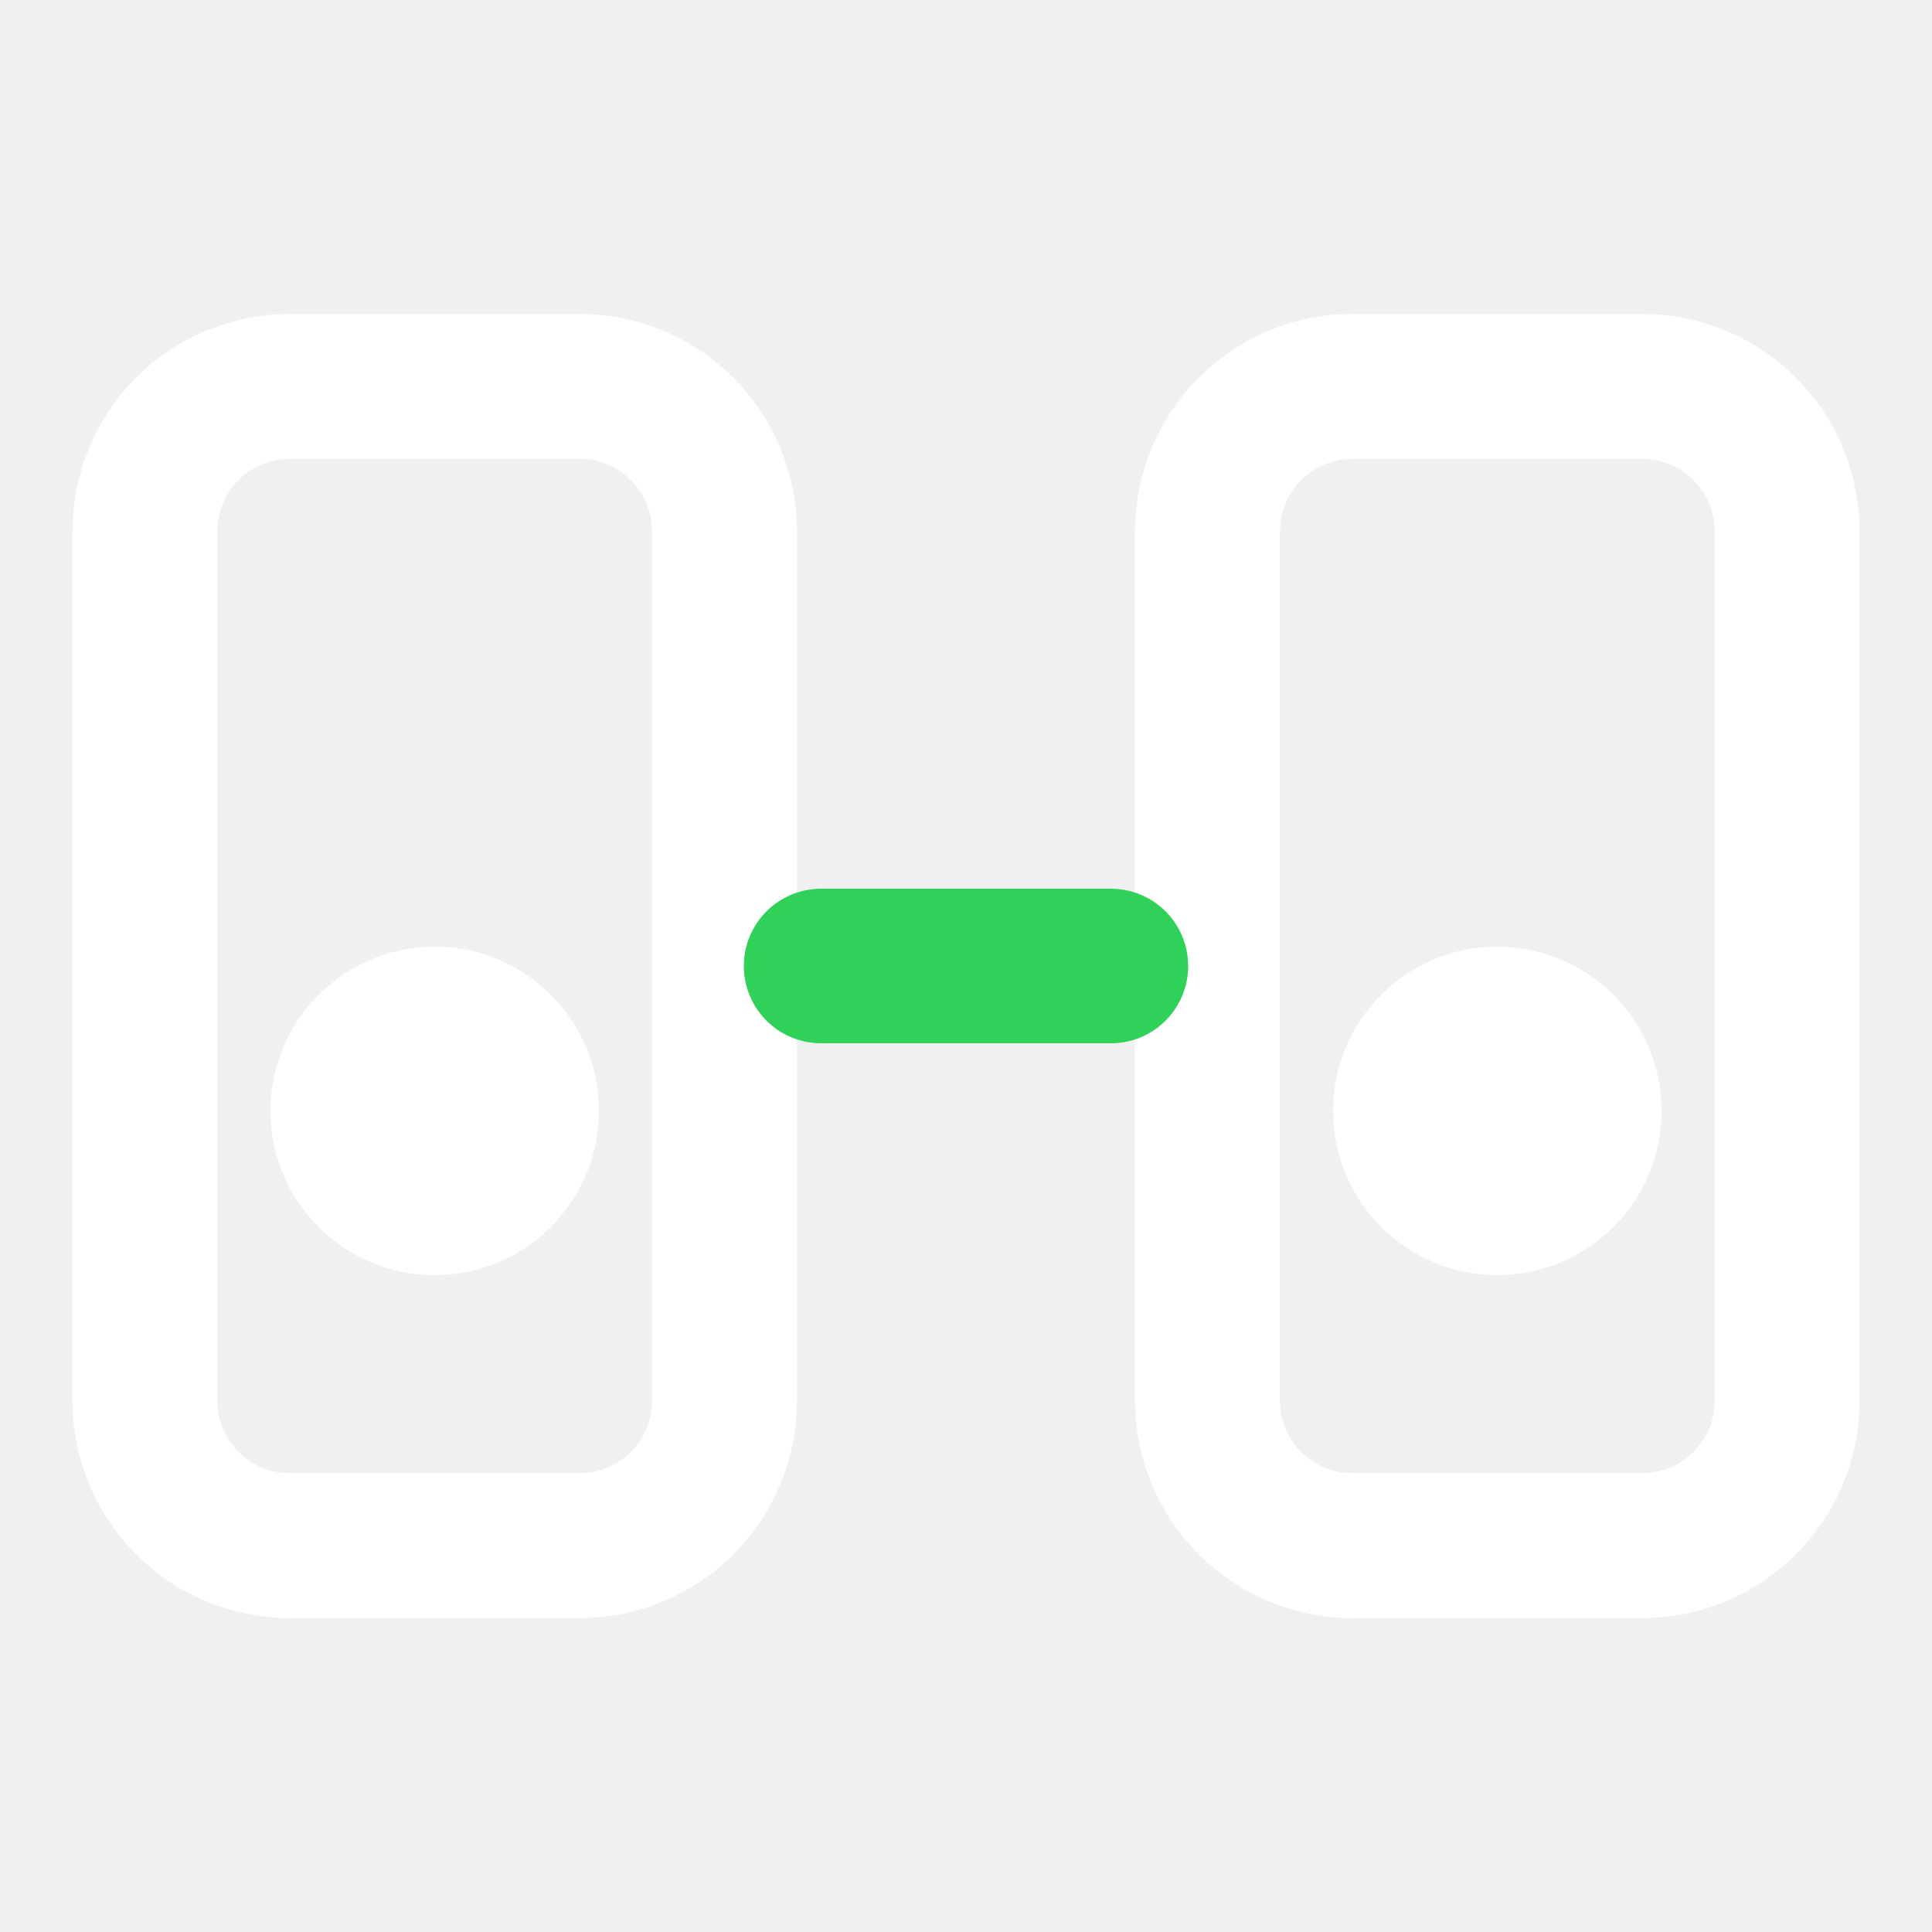
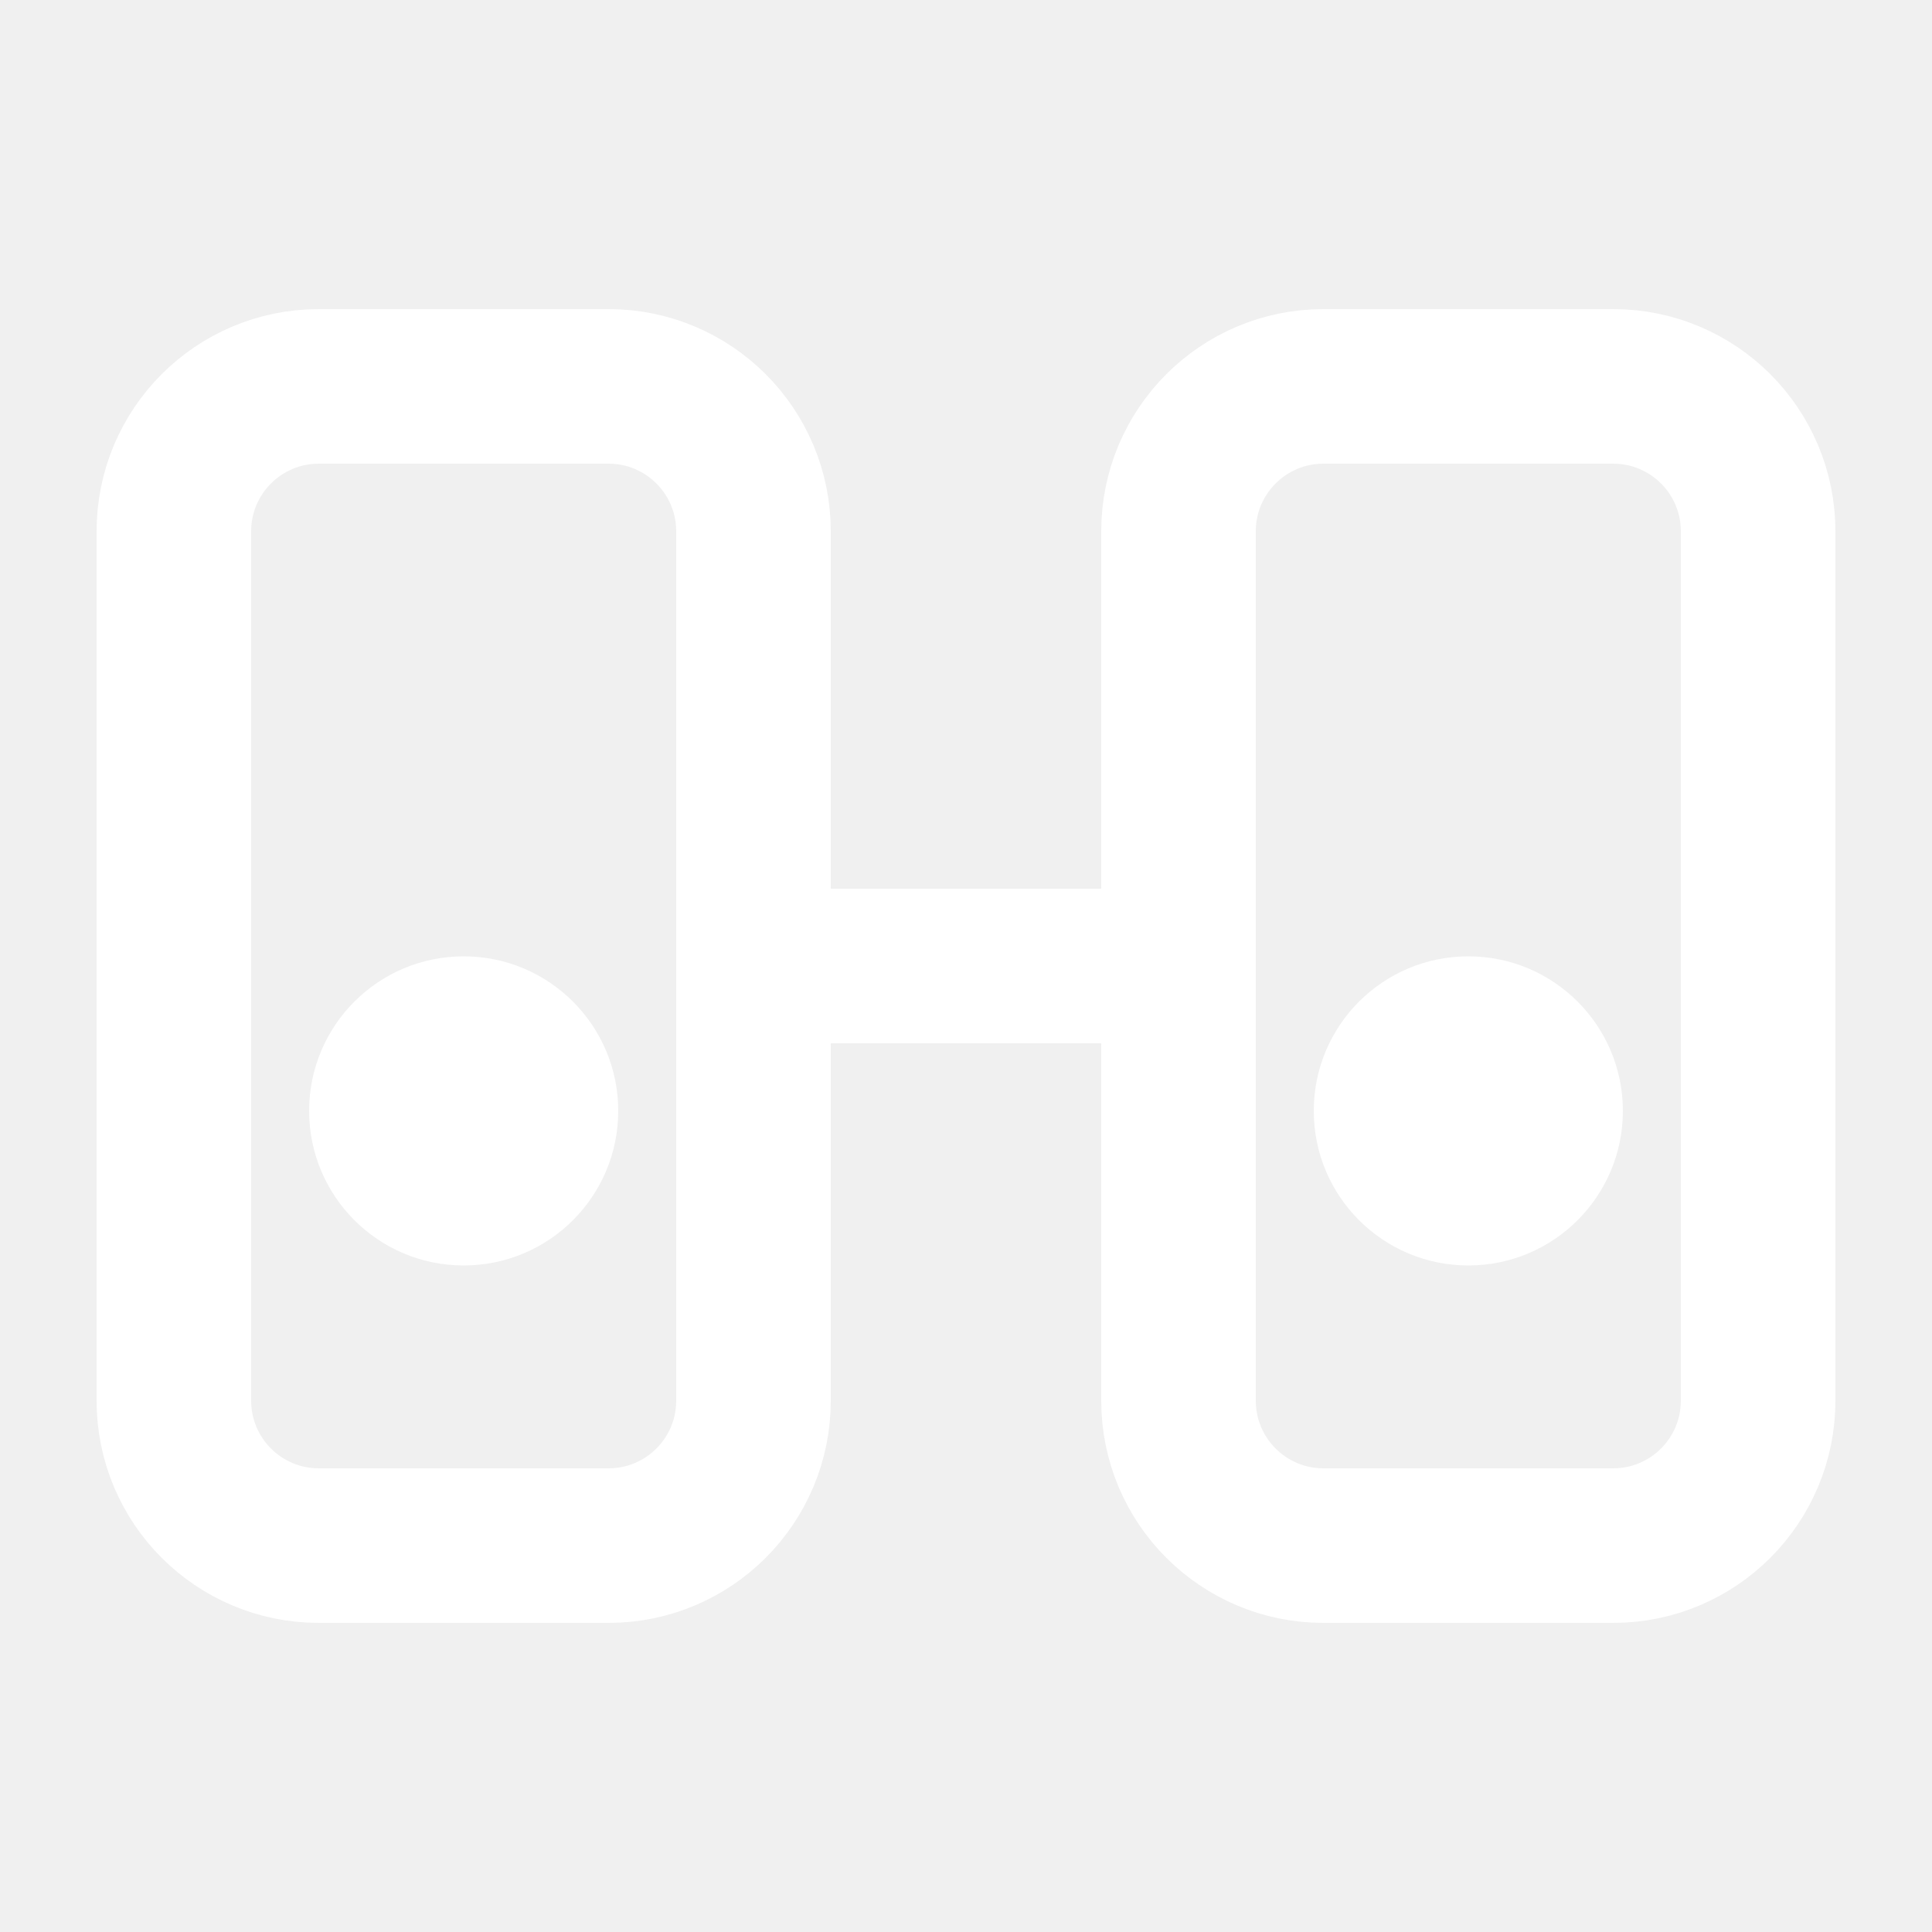
<svg xmlns="http://www.w3.org/2000/svg" width="20" height="20" viewBox="0 0 20 20">
-   <rect x="1.5" y="4" width="6" height="12" rx="1.5" fill="none" stroke="#FFFFFF" stroke-width="1.5" />
-   <circle cx="4.5" cy="11.5" r="1.7" fill="#FFFFFF" />
-   <rect x="12.5" y="4" width="6" height="12" rx="1.5" fill="none" stroke="#FFFFFF" stroke-width="1.5" />
-   <circle cx="15.5" cy="11.5" r="1.7" fill="#FFFFFF" />
-   <path d="M8.5 10 h3" stroke="#30D158" stroke-width="1.6" stroke-linecap="round" />
+   <rect x="1.8" y="4" width="6" height="12" rx="1.5" stroke="#FFFFFF" stroke-width="1.6" stroke-linecap="round" stroke-linejoin="round" fill="none" />
+   <circle cx="4.8" cy="11.5" r="1.6" fill="#FFFFFF" />
+   <rect x="12.2" y="4" width="6" height="12" rx="1.5" stroke="#FFFFFF" stroke-width="1.6" stroke-linecap="round" stroke-linejoin="round" fill="none" />
+   <circle cx="15.2" cy="11.5" r="1.6" fill="#FFFFFF" />
+   <path d="M8.6 10 h2.8" stroke="#FFFFFF" stroke-width="1.6" stroke-linecap="round" stroke-linejoin="round" fill="none" />
</svg>
